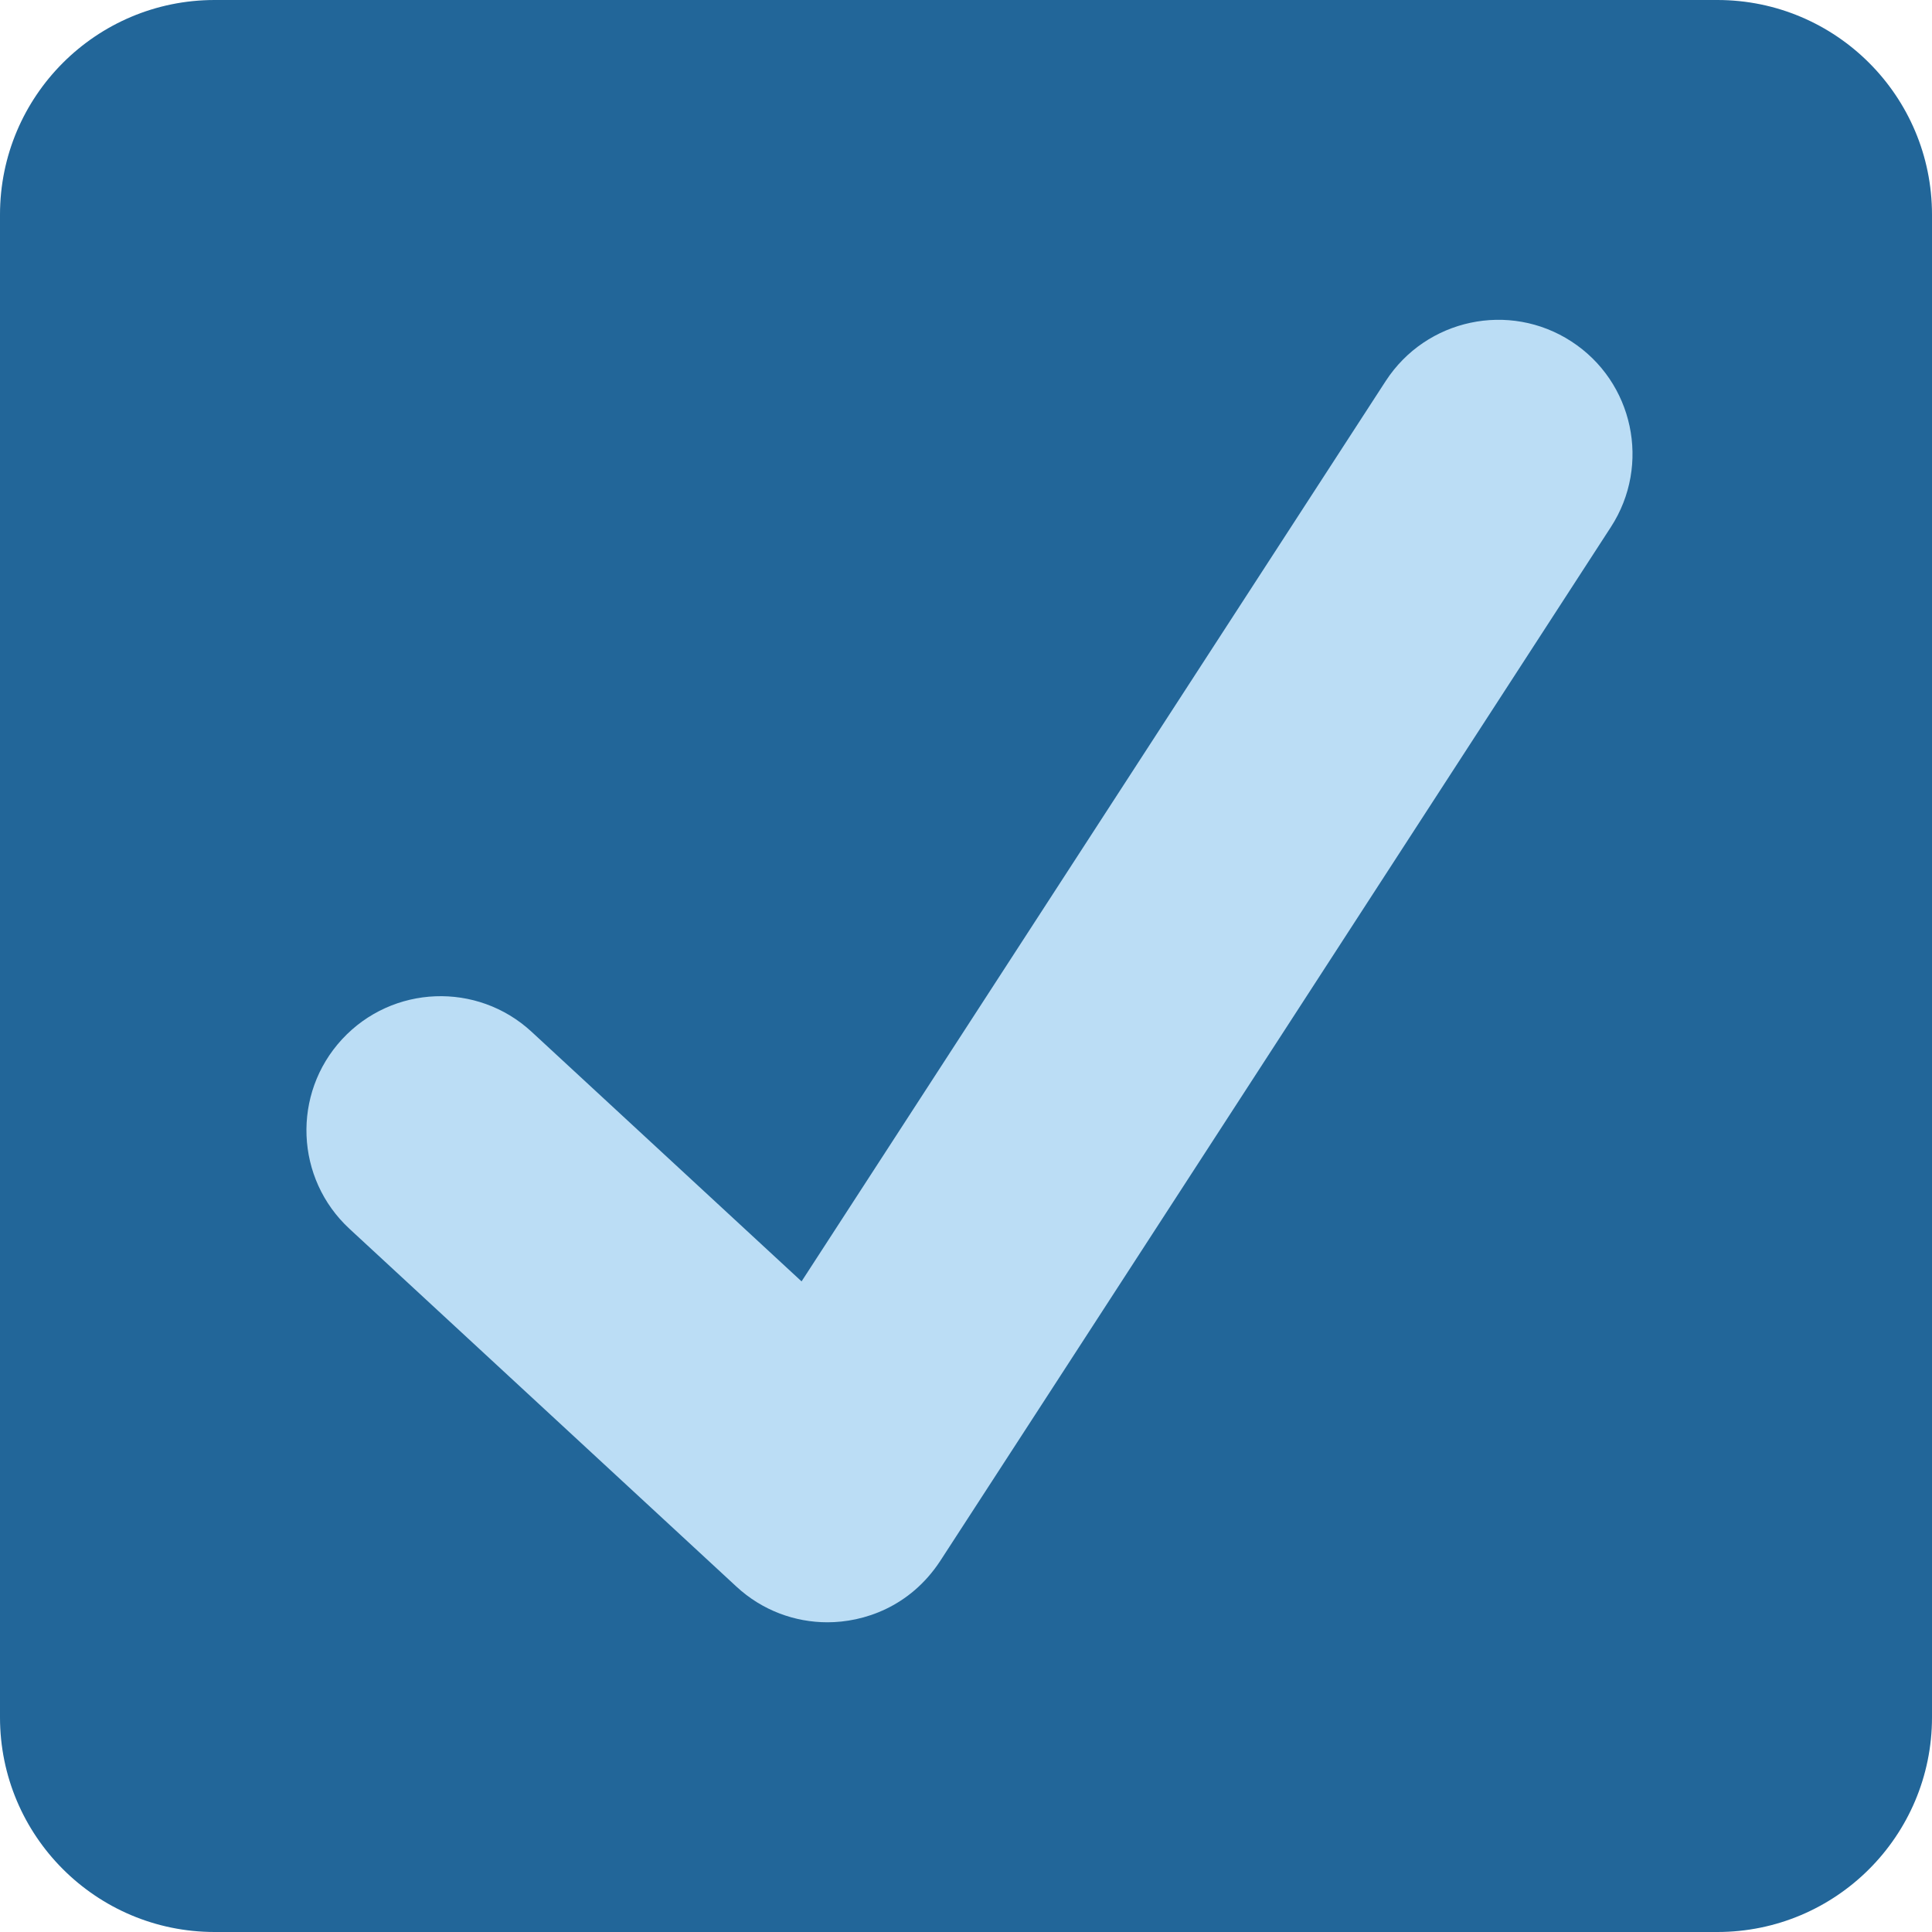
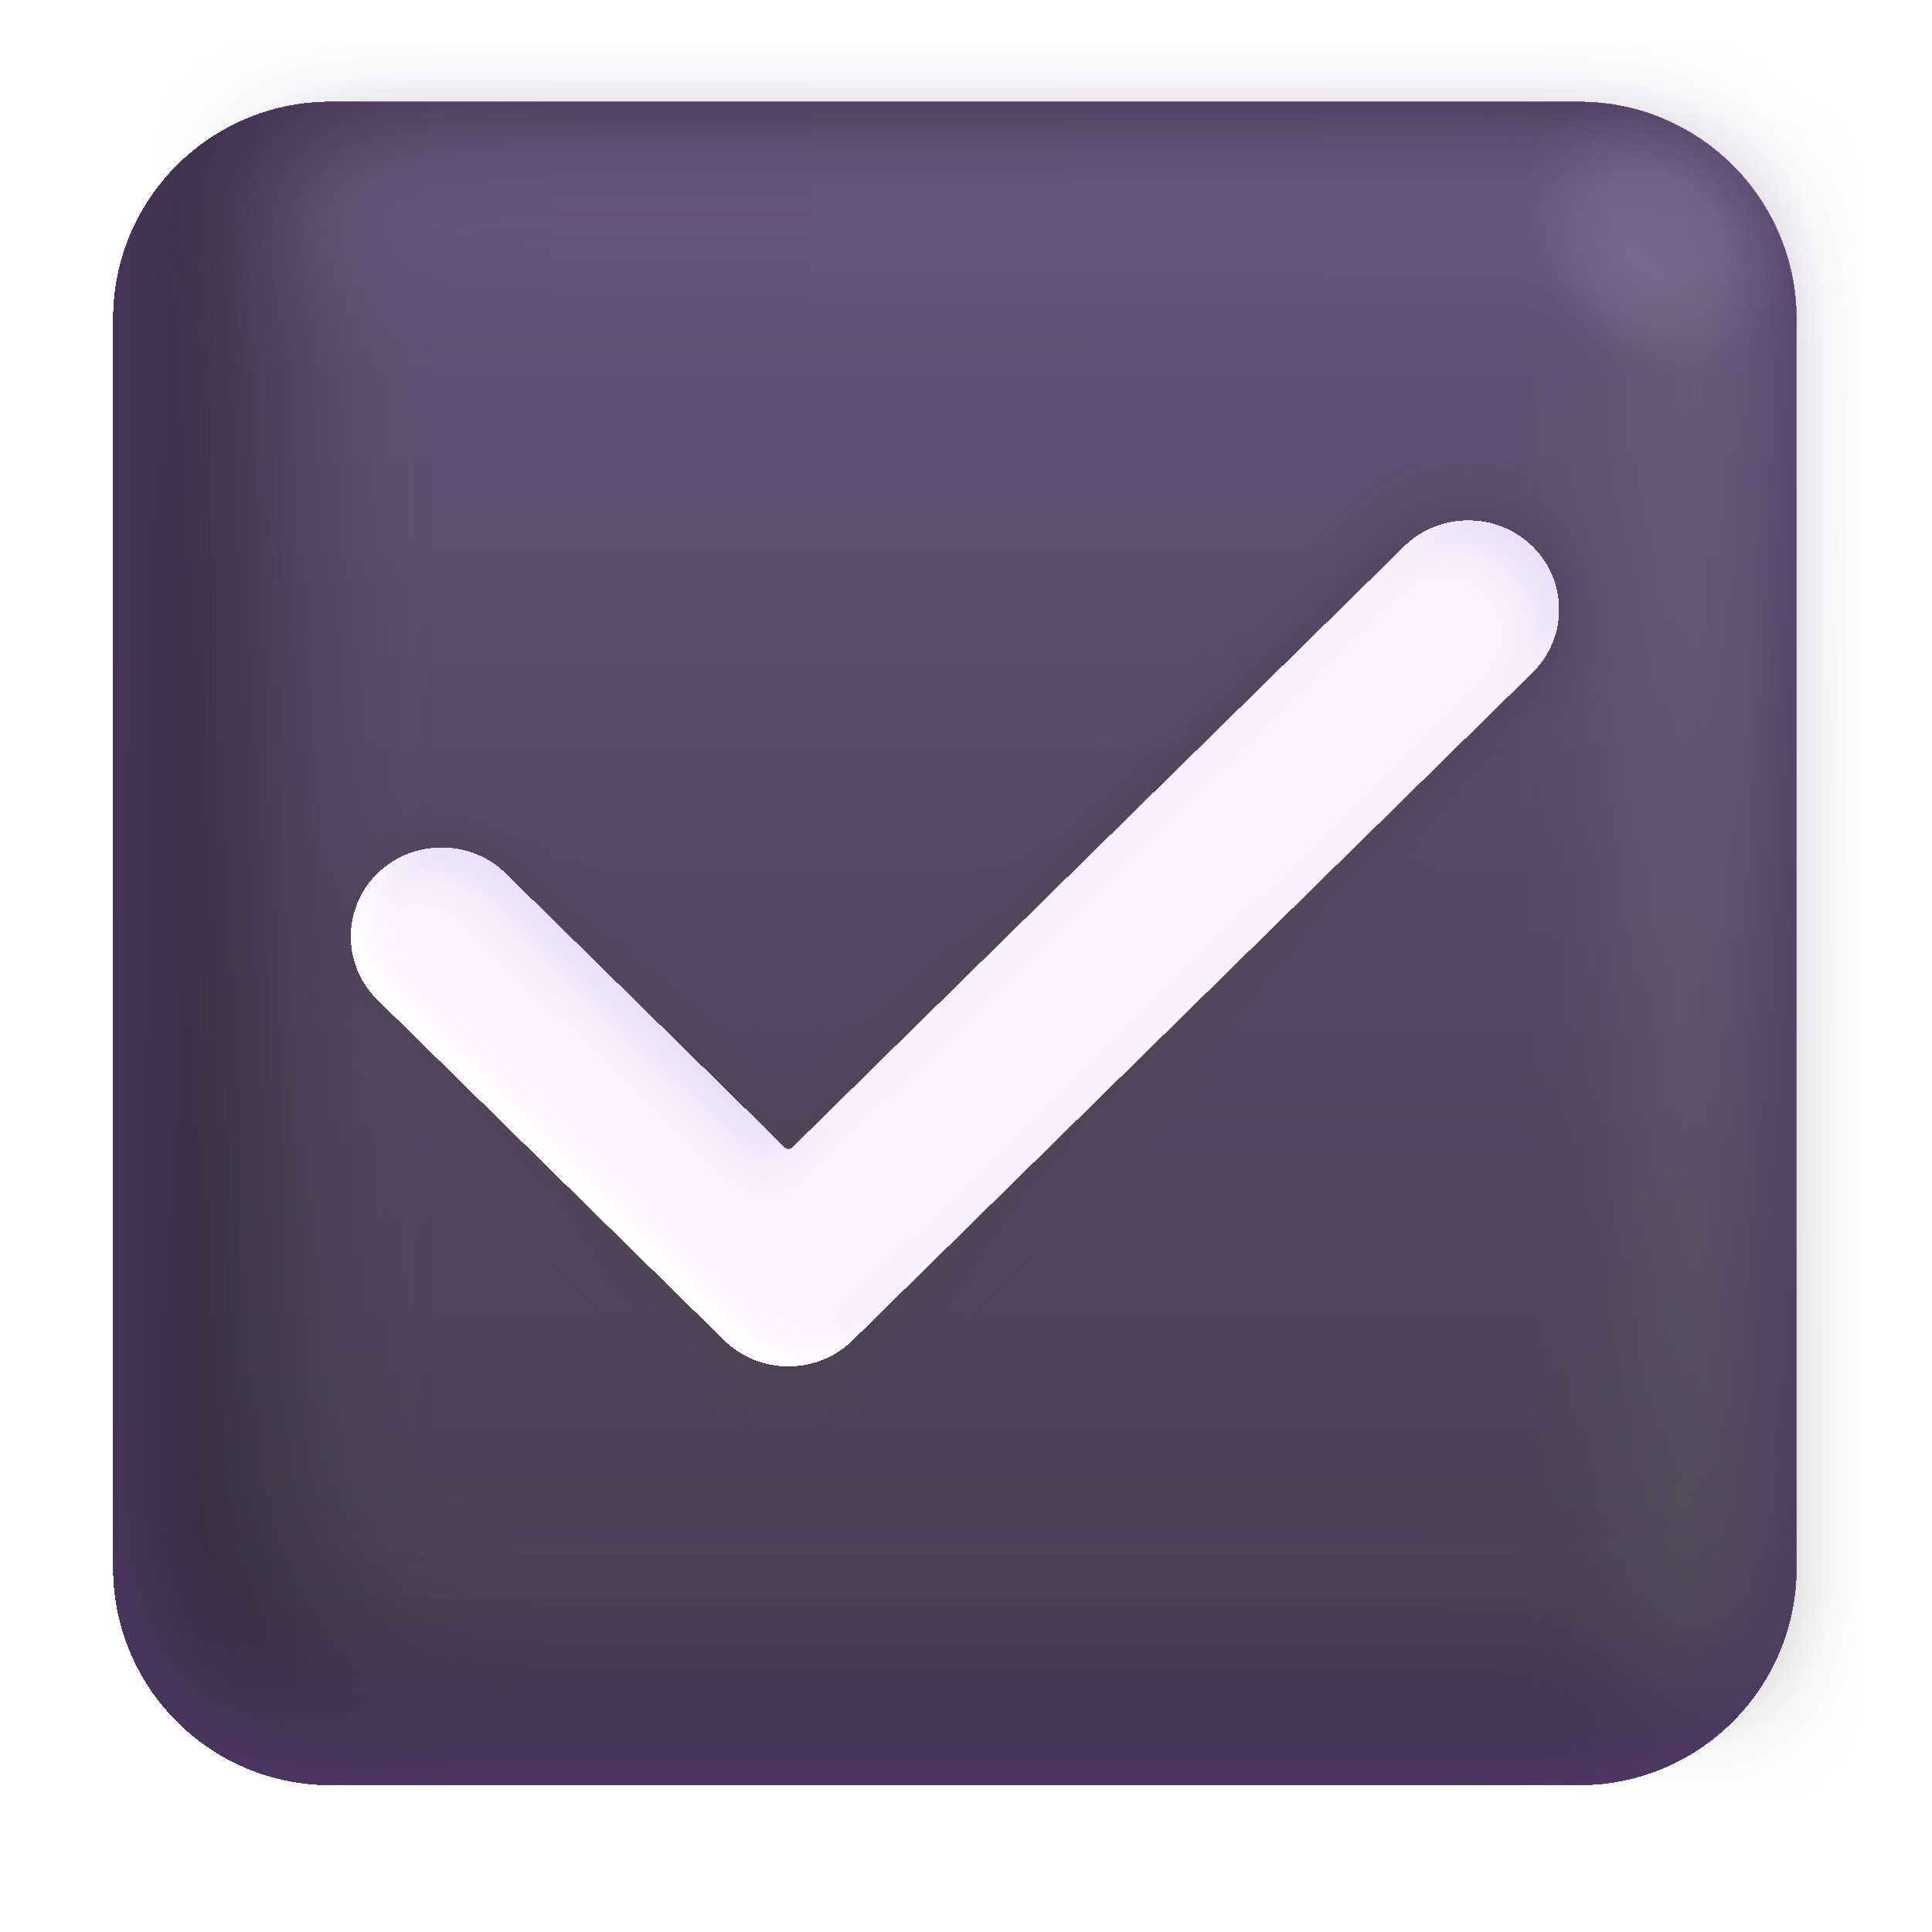
- <svg xmlns="http://www.w3.org/2000/svg" viewBox="0 0 36 36">
-   <path fill="#269" d="M36 32c0 2.209-1.791 4-4 4H4c-2.209 0-4-1.791-4-4V4c0-2.209 1.791-4 4-4h28c2.209 0 4 1.791 4 4v28z" />
-   <path fill="#BBDDF5" d="M29.28 6.362c-1.156-.751-2.704-.422-3.458.736L14.936 23.877l-5.029-4.65c-1.014-.938-2.596-.875-3.533.138-.937 1.014-.875 2.596.139 3.533l7.209 6.666c.48.445 1.09.665 1.696.665.673 0 1.534-.282 2.099-1.139.332-.506 12.5-19.27 12.5-19.27.751-1.159.421-2.707-.737-3.458z" />
+ <svg xmlns="http://www.w3.org/2000/svg" width="32" height="32" viewBox="0 0 32 32" fill="none">
+   <g filter="url(#filter0_ii_18590_2006)">
+     <rect x="1.879" y="1.688" width="27.875" height="27.875" rx="3.6" fill="url(#paint0_linear_18590_2006)" />
+     <rect x="1.879" y="1.688" width="27.875" height="27.875" rx="3.6" fill="url(#paint1_radial_18590_2006)" />
+   </g>
+   <g filter="url(#filter1_f_18590_2006)">
+     <path d="M28.067 4.188V27.062" stroke="url(#paint2_linear_18590_2006)" stroke-width="1.5" stroke-linecap="round" />
+   </g>
+   <g filter="url(#filter2_f_18590_2006)">
+     <path d="M5.343 3.5H27.125" stroke="url(#paint3_linear_18590_2006)" stroke-width="1.5" stroke-linecap="round" />
+   </g>
+   <g filter="url(#filter3_f_18590_2006)">
+     <path d="M13.059 22.625C12.676 22.625 12.293 22.482 12 22.194L6.255 16.553C5.671 15.979 5.671 15.047 6.255 14.473C6.84 13.899 7.789 13.899 8.373 14.473L13.059 19.074L23.26 9.056C23.845 8.481 24.794 8.481 25.378 9.056C25.963 9.63 25.963 10.562 25.378 11.136L14.118 22.194C13.826 22.482 13.442 22.625 13.059 22.625Z" fill="#4A4352" />
+   </g>
+   <g filter="url(#filter4_ii_18590_2006)">
+     <path d="M13.059 22.625C12.676 22.625 12.293 22.482 12 22.194L6.255 16.553C5.671 15.979 5.671 15.047 6.255 14.473C6.84 13.899 7.789 13.899 8.373 14.473L12.989 19.005C13.028 19.044 13.09 19.044 13.129 19.005L23.26 9.056C23.845 8.481 24.794 8.481 25.378 9.056C25.963 9.63 25.963 10.562 25.378 11.136L14.118 22.194C13.826 22.482 13.442 22.625 13.059 22.625Z" fill="#FCF2FF" />
+   </g>
+   <defs>
+     <filter id="filter0_ii_18590_2006" x="1.879" y="0.688" width="29.875" height="28.875" filterUnits="userSpaceOnUse" color-interpolation-filters="sRGB">
+       <feFlood flood-opacity="0" result="BackgroundImageFix" />
+       <feBlend mode="normal" in="SourceGraphic" in2="BackgroundImageFix" result="shape" />
+       <feColorMatrix in="SourceAlpha" type="matrix" values="0 0 0 0 0 0 0 0 0 0 0 0 0 0 0 0 0 0 127 0" result="hardAlpha" />
+       <feOffset dx="2" dy="-1" />
+       <feGaussianBlur stdDeviation="1.5" />
+       <feComposite in2="hardAlpha" operator="arithmetic" k2="-1" k3="1" />
+       <feColorMatrix type="matrix" values="0 0 0 0 0.157 0 0 0 0 0.145 0 0 0 0 0.176 0 0 0 1 0" />
+       <feBlend mode="normal" in2="shape" result="effect1_innerShadow_18590_2006" />
+       <feColorMatrix in="SourceAlpha" type="matrix" values="0 0 0 0 0 0 0 0 0 0 0 0 0 0 0 0 0 0 127 0" result="hardAlpha" />
+       <feOffset dy="-1" />
+       <feGaussianBlur stdDeviation="1.5" />
+       <feComposite in2="hardAlpha" operator="arithmetic" k2="-1" k3="1" />
+       <feColorMatrix type="matrix" values="0 0 0 0 0.325 0 0 0 0 0.22 0 0 0 0 0.42 0 0 0 1 0" />
+       <feBlend mode="normal" in2="effect1_innerShadow_18590_2006" result="effect2_innerShadow_18590_2006" />
+     </filter>
+     <filter id="filter1_f_18590_2006" x="25.317" y="1.438" width="5.5" height="28.375" filterUnits="userSpaceOnUse" color-interpolation-filters="sRGB">
+       <feFlood flood-opacity="0" result="BackgroundImageFix" />
+       <feBlend mode="normal" in="SourceGraphic" in2="BackgroundImageFix" result="shape" />
+       <feGaussianBlur stdDeviation="1" result="effect1_foregroundBlur_18590_2006" />
+     </filter>
+     <filter id="filter2_f_18590_2006" x="2.593" y="0.75" width="27.281" height="5.5" filterUnits="userSpaceOnUse" color-interpolation-filters="sRGB">
+       <feFlood flood-opacity="0" result="BackgroundImageFix" />
+       <feBlend mode="normal" in="SourceGraphic" in2="BackgroundImageFix" result="shape" />
+       <feGaussianBlur stdDeviation="1" result="effect1_foregroundBlur_18590_2006" />
+     </filter>
+     <filter id="filter3_f_18590_2006" x="4.817" y="7.625" width="22" height="16" filterUnits="userSpaceOnUse" color-interpolation-filters="sRGB">
+       <feFlood flood-opacity="0" result="BackgroundImageFix" />
+       <feBlend mode="normal" in="SourceGraphic" in2="BackgroundImageFix" result="shape" />
+       <feGaussianBlur stdDeviation="0.5" result="effect1_foregroundBlur_18590_2006" />
+     </filter>
+     <filter id="filter4_ii_18590_2006" x="5.417" y="8.225" width="20.8" height="14.8" filterUnits="userSpaceOnUse" color-interpolation-filters="sRGB">
+       <feFlood flood-opacity="0" result="BackgroundImageFix" />
+       <feBlend mode="normal" in="SourceGraphic" in2="BackgroundImageFix" result="shape" />
+       <feColorMatrix in="SourceAlpha" type="matrix" values="0 0 0 0 0 0 0 0 0 0 0 0 0 0 0 0 0 0 127 0" result="hardAlpha" />
+       <feOffset dx="-0.4" dy="0.4" />
+       <feGaussianBlur stdDeviation="0.375" />
+       <feComposite in2="hardAlpha" operator="arithmetic" k2="-1" k3="1" />
+       <feColorMatrix type="matrix" values="0 0 0 0 0.914 0 0 0 0 0.886 0 0 0 0 0.969 0 0 0 1 0" />
+       <feBlend mode="normal" in2="shape" result="effect1_innerShadow_18590_2006" />
+       <feColorMatrix in="SourceAlpha" type="matrix" values="0 0 0 0 0 0 0 0 0 0 0 0 0 0 0 0 0 0 127 0" result="hardAlpha" />
+       <feOffset dx="0.4" dy="-0.4" />
+       <feGaussianBlur stdDeviation="0.2" />
+       <feComposite in2="hardAlpha" operator="arithmetic" k2="-1" k3="1" />
+       <feColorMatrix type="matrix" values="0 0 0 0 1 0 0 0 0 0.988 0 0 0 0 1 0 0 0 1 0" />
+       <feBlend mode="normal" in2="effect1_innerShadow_18590_2006" result="effect2_innerShadow_18590_2006" />
+     </filter>
+     <linearGradient id="paint0_linear_18590_2006" x1="15.817" y1="5.262" x2="15.817" y2="28.85" gradientUnits="userSpaceOnUse">
+       <stop stop-color="#614F74" />
+       <stop offset="1" stop-color="#484051" />
+     </linearGradient>
+     <radialGradient id="paint1_radial_18590_2006" cx="0" cy="0" r="1" gradientUnits="userSpaceOnUse" gradientTransform="translate(27.5356 3.78125) rotate(136.771) scale(2.14444 2.50466)">
+       <stop offset="0.329" stop-color="#837296" />
+       <stop offset="1" stop-color="#837296" stop-opacity="0" />
+     </radialGradient>
+     <linearGradient id="paint2_linear_18590_2006" x1="28.567" y1="4.188" x2="28.567" y2="27.062" gradientUnits="userSpaceOnUse">
+       <stop stop-color="#746486" />
+       <stop offset="1" stop-color="#56535B" />
+     </linearGradient>
+     <linearGradient id="paint3_linear_18590_2006" x1="28.281" y1="3.75" x2="2.749" y2="3.75" gradientUnits="userSpaceOnUse">
+       <stop stop-color="#705D84" />
+       <stop offset="1" stop-color="#6A577E" />
+     </linearGradient>
+   </defs>
</svg>
